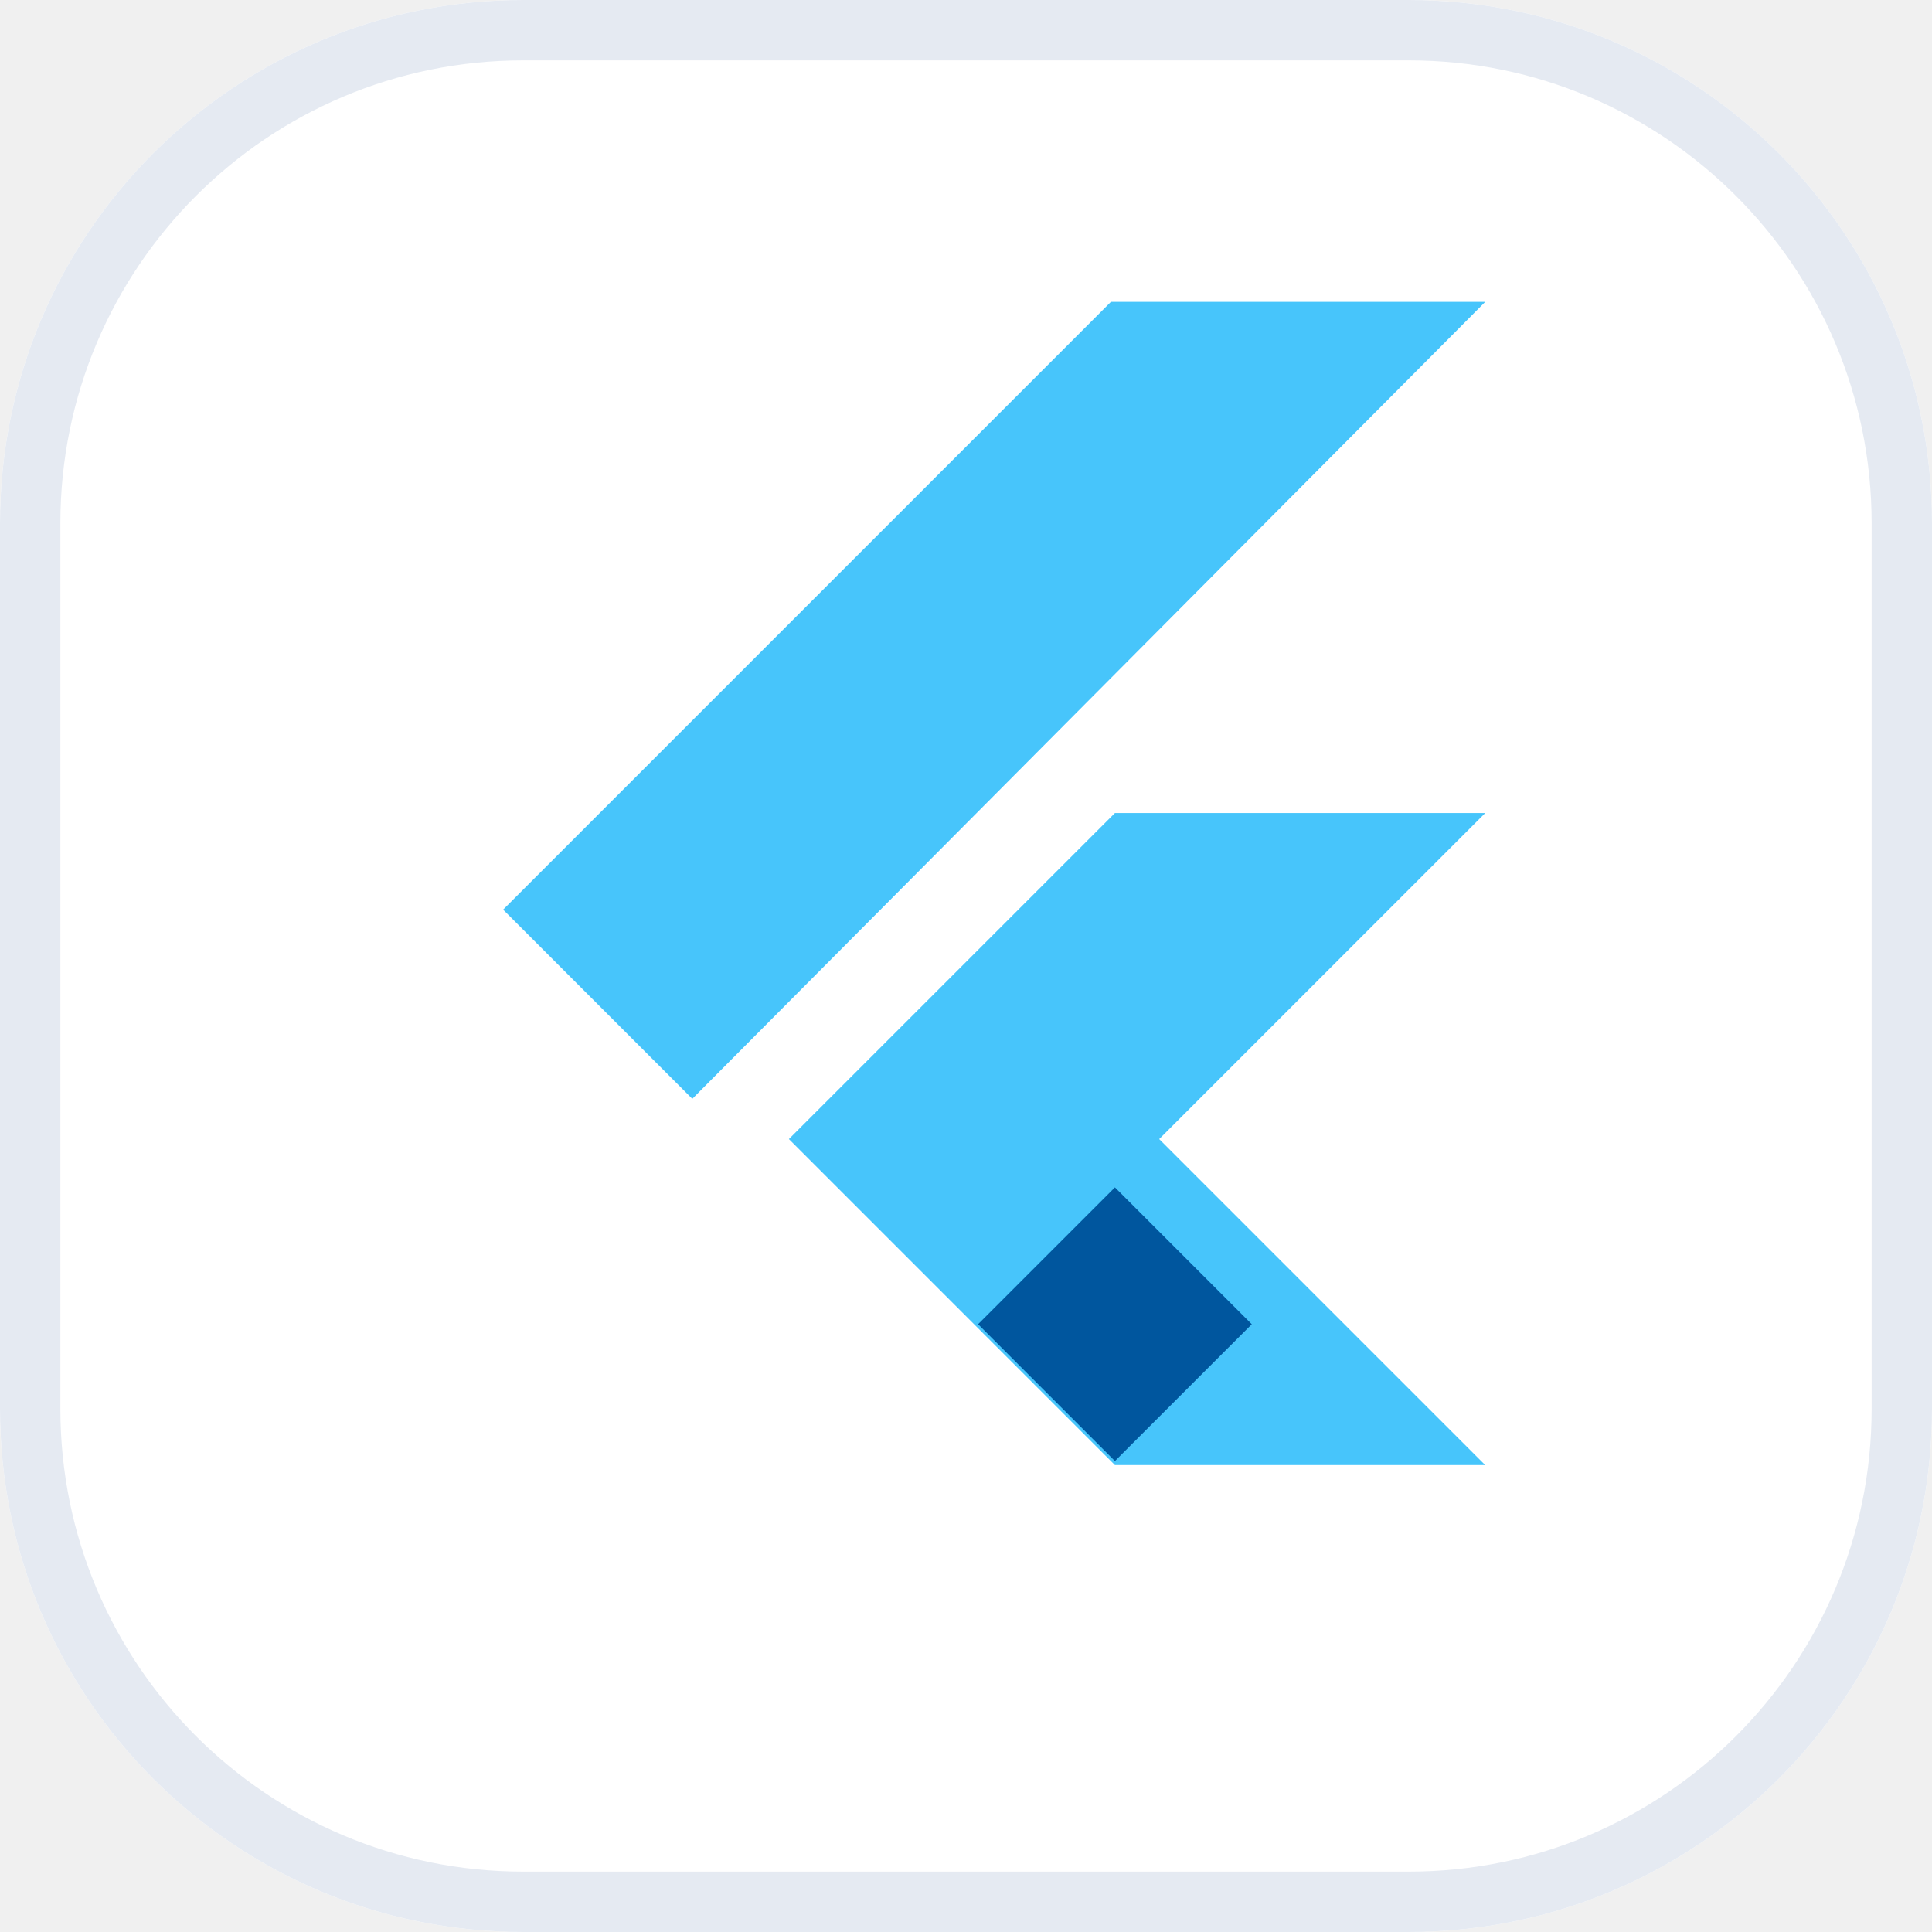
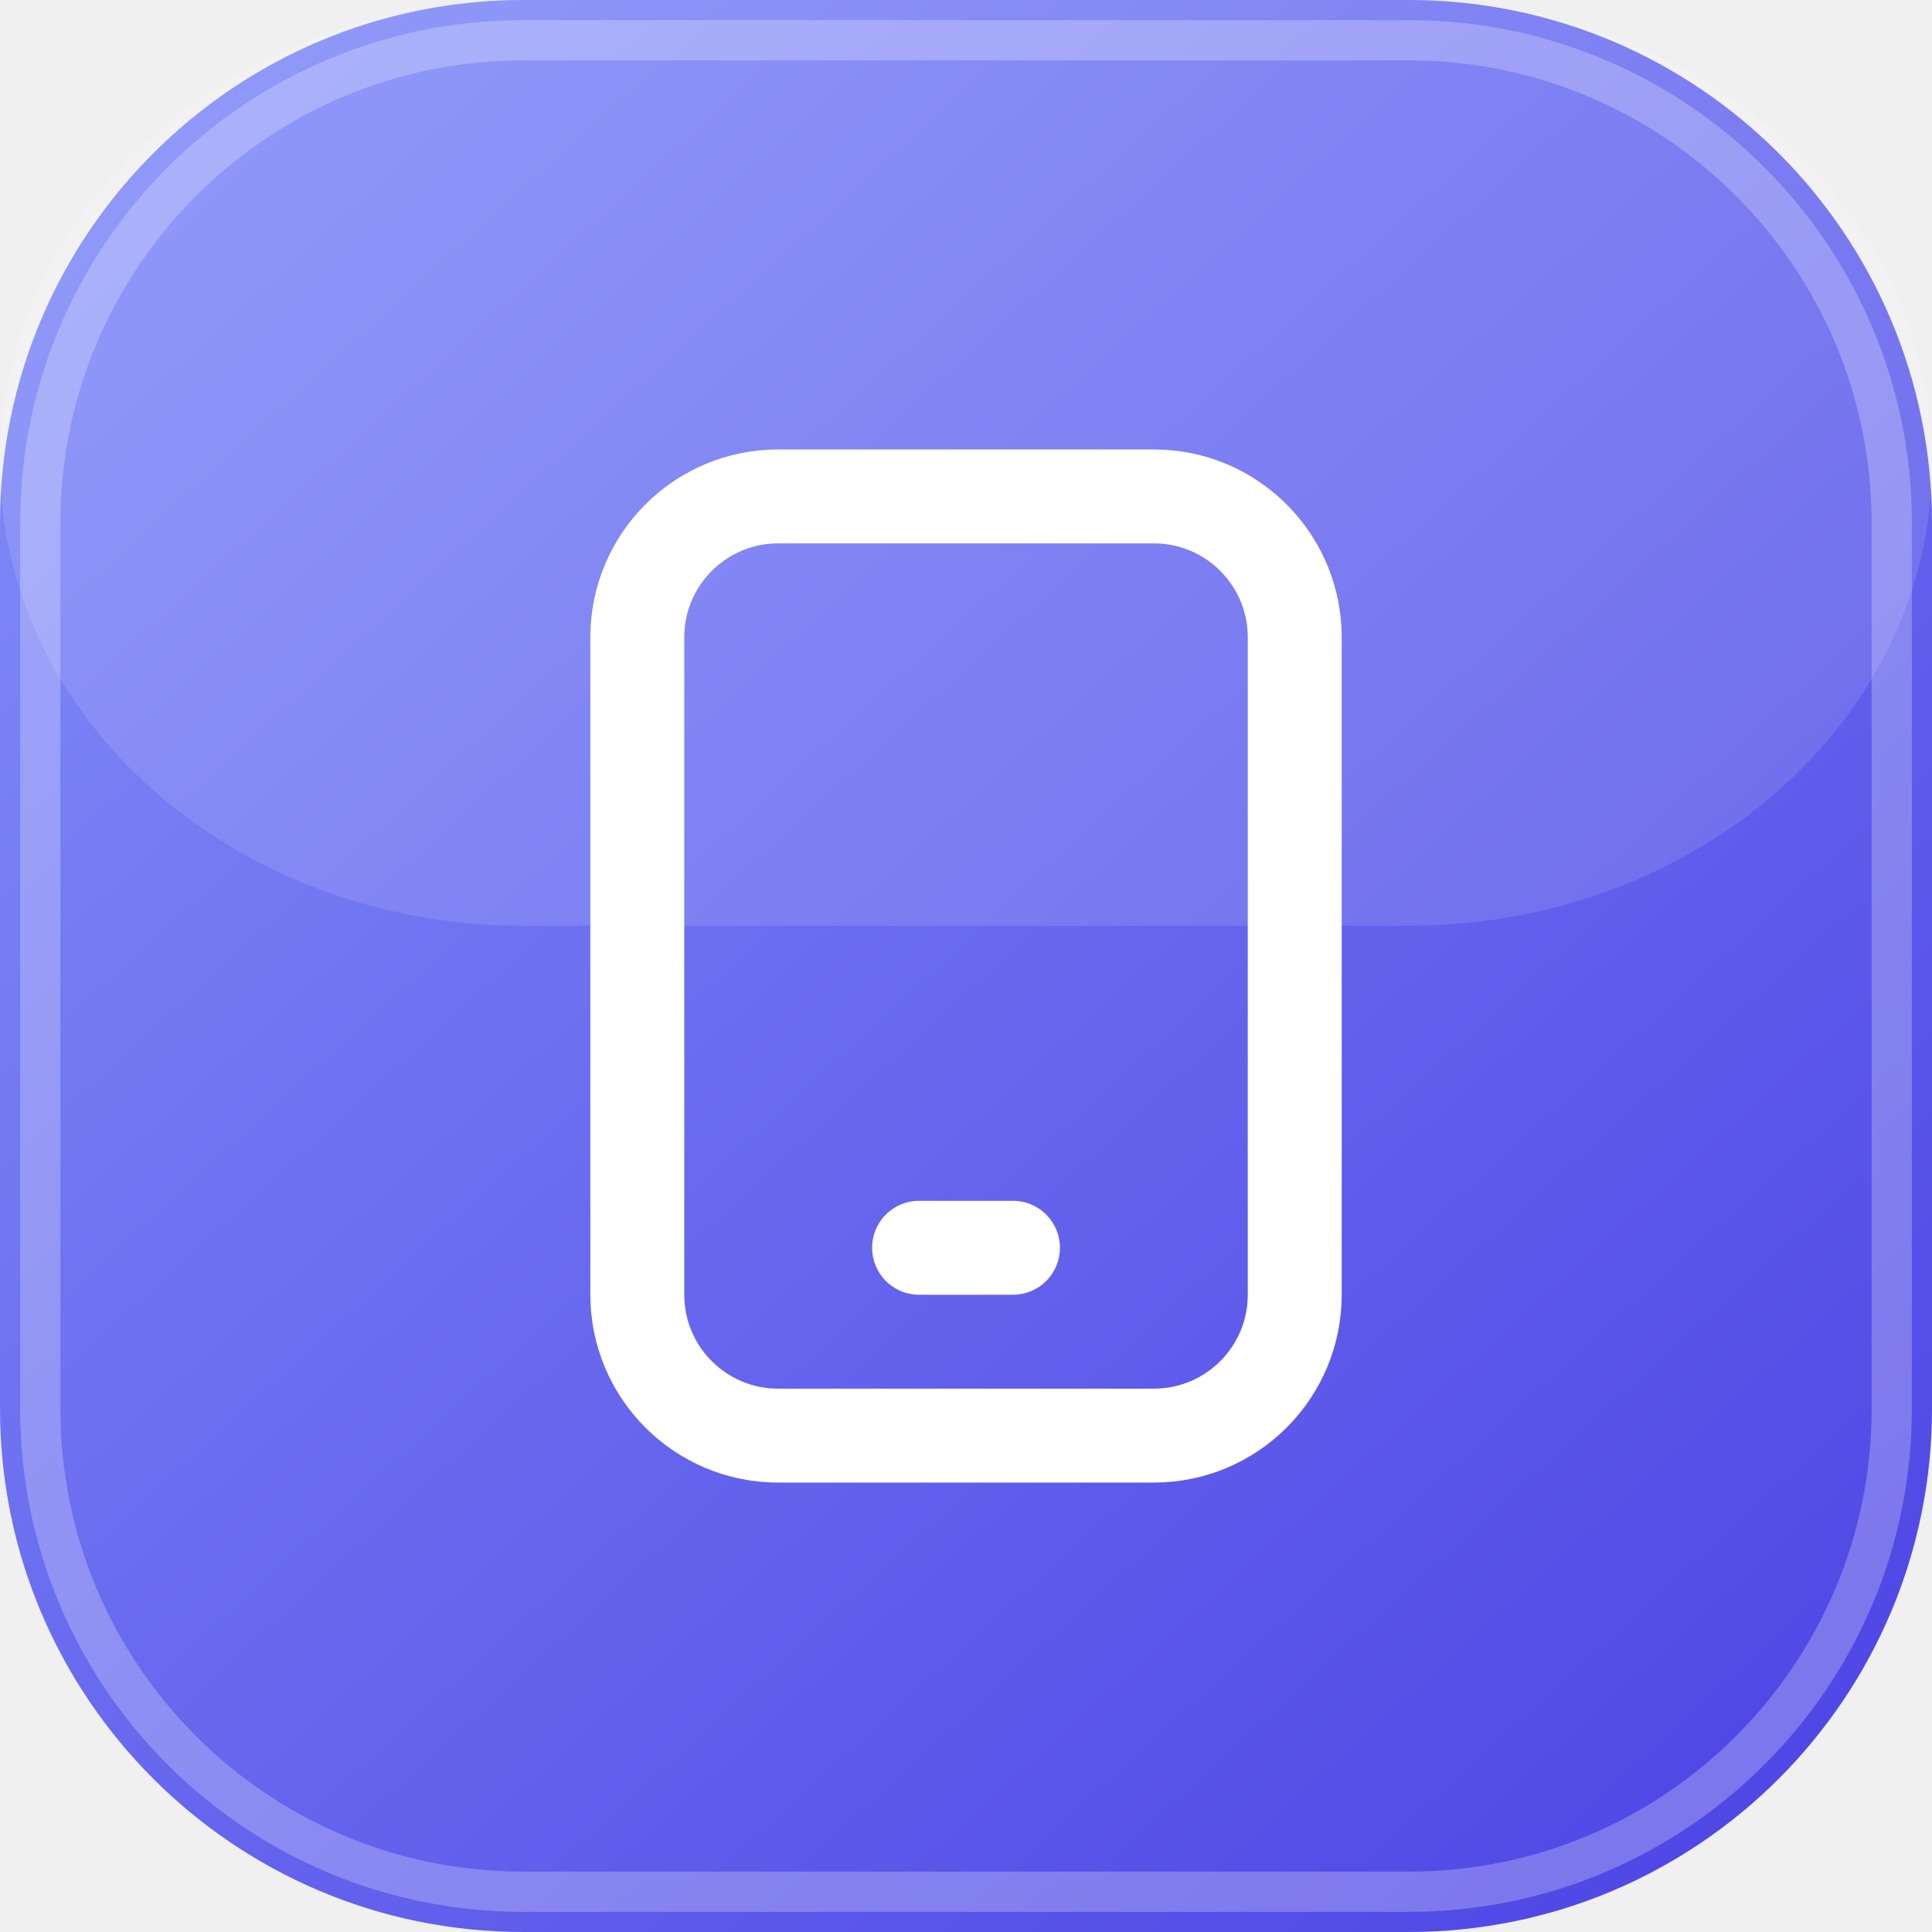
<svg xmlns="http://www.w3.org/2000/svg" viewBox="0 0 48 48">
-   <rect width="48" height="48" rx="13" fill="#fff" />
-   <rect x=".75" y=".75" width="46.5" height="46.5" rx="12.25" fill="none" stroke="#E5EAF2" stroke-width="1.5" />
-   <path d="M27.6 7.5 12.5 22.6l4.7 4.7L36.9 7.5z" fill="#47C5FB" />
-   <path d="M27.7 20.2l-8.1 8.1 4.7 4.7 3.4 3.4h9.2l-8.1-8.1 8.1-8.1z" fill="#47C5FB" />
-   <path d="M24.3 32.9l3.4-3.4 3.4 3.4-3.4 3.4z" fill="#00569E" />
+   <defs>
+     <linearGradient id="g" x1="4" y1="2" x2="44" y2="46" gradientUnits="userSpaceOnUse">
+       <stop stop-color="#818CF8" />
+       <stop offset="1" stop-color="#4F46E5" />
+     </linearGradient>
+   </defs>
+   <rect width="48" height="48" rx="13" fill="url(#g)" />
+   <rect x="1" y="1" width="46" height="46" rx="12" fill="none" stroke="#fff" stroke-opacity=".25" />
+   <rect width="48" height="23" rx="13" fill="#fff" opacity=".12" />
+   <g transform="translate(10,10) scale(1.1667)" fill="none" stroke="#fff" stroke-width="2" stroke-linecap="round" stroke-linejoin="round">
+     <rect x="5" y="2" width="14" height="20" rx="3" />
+     <path d="M11 18h2" />
+   </g>
</svg>
